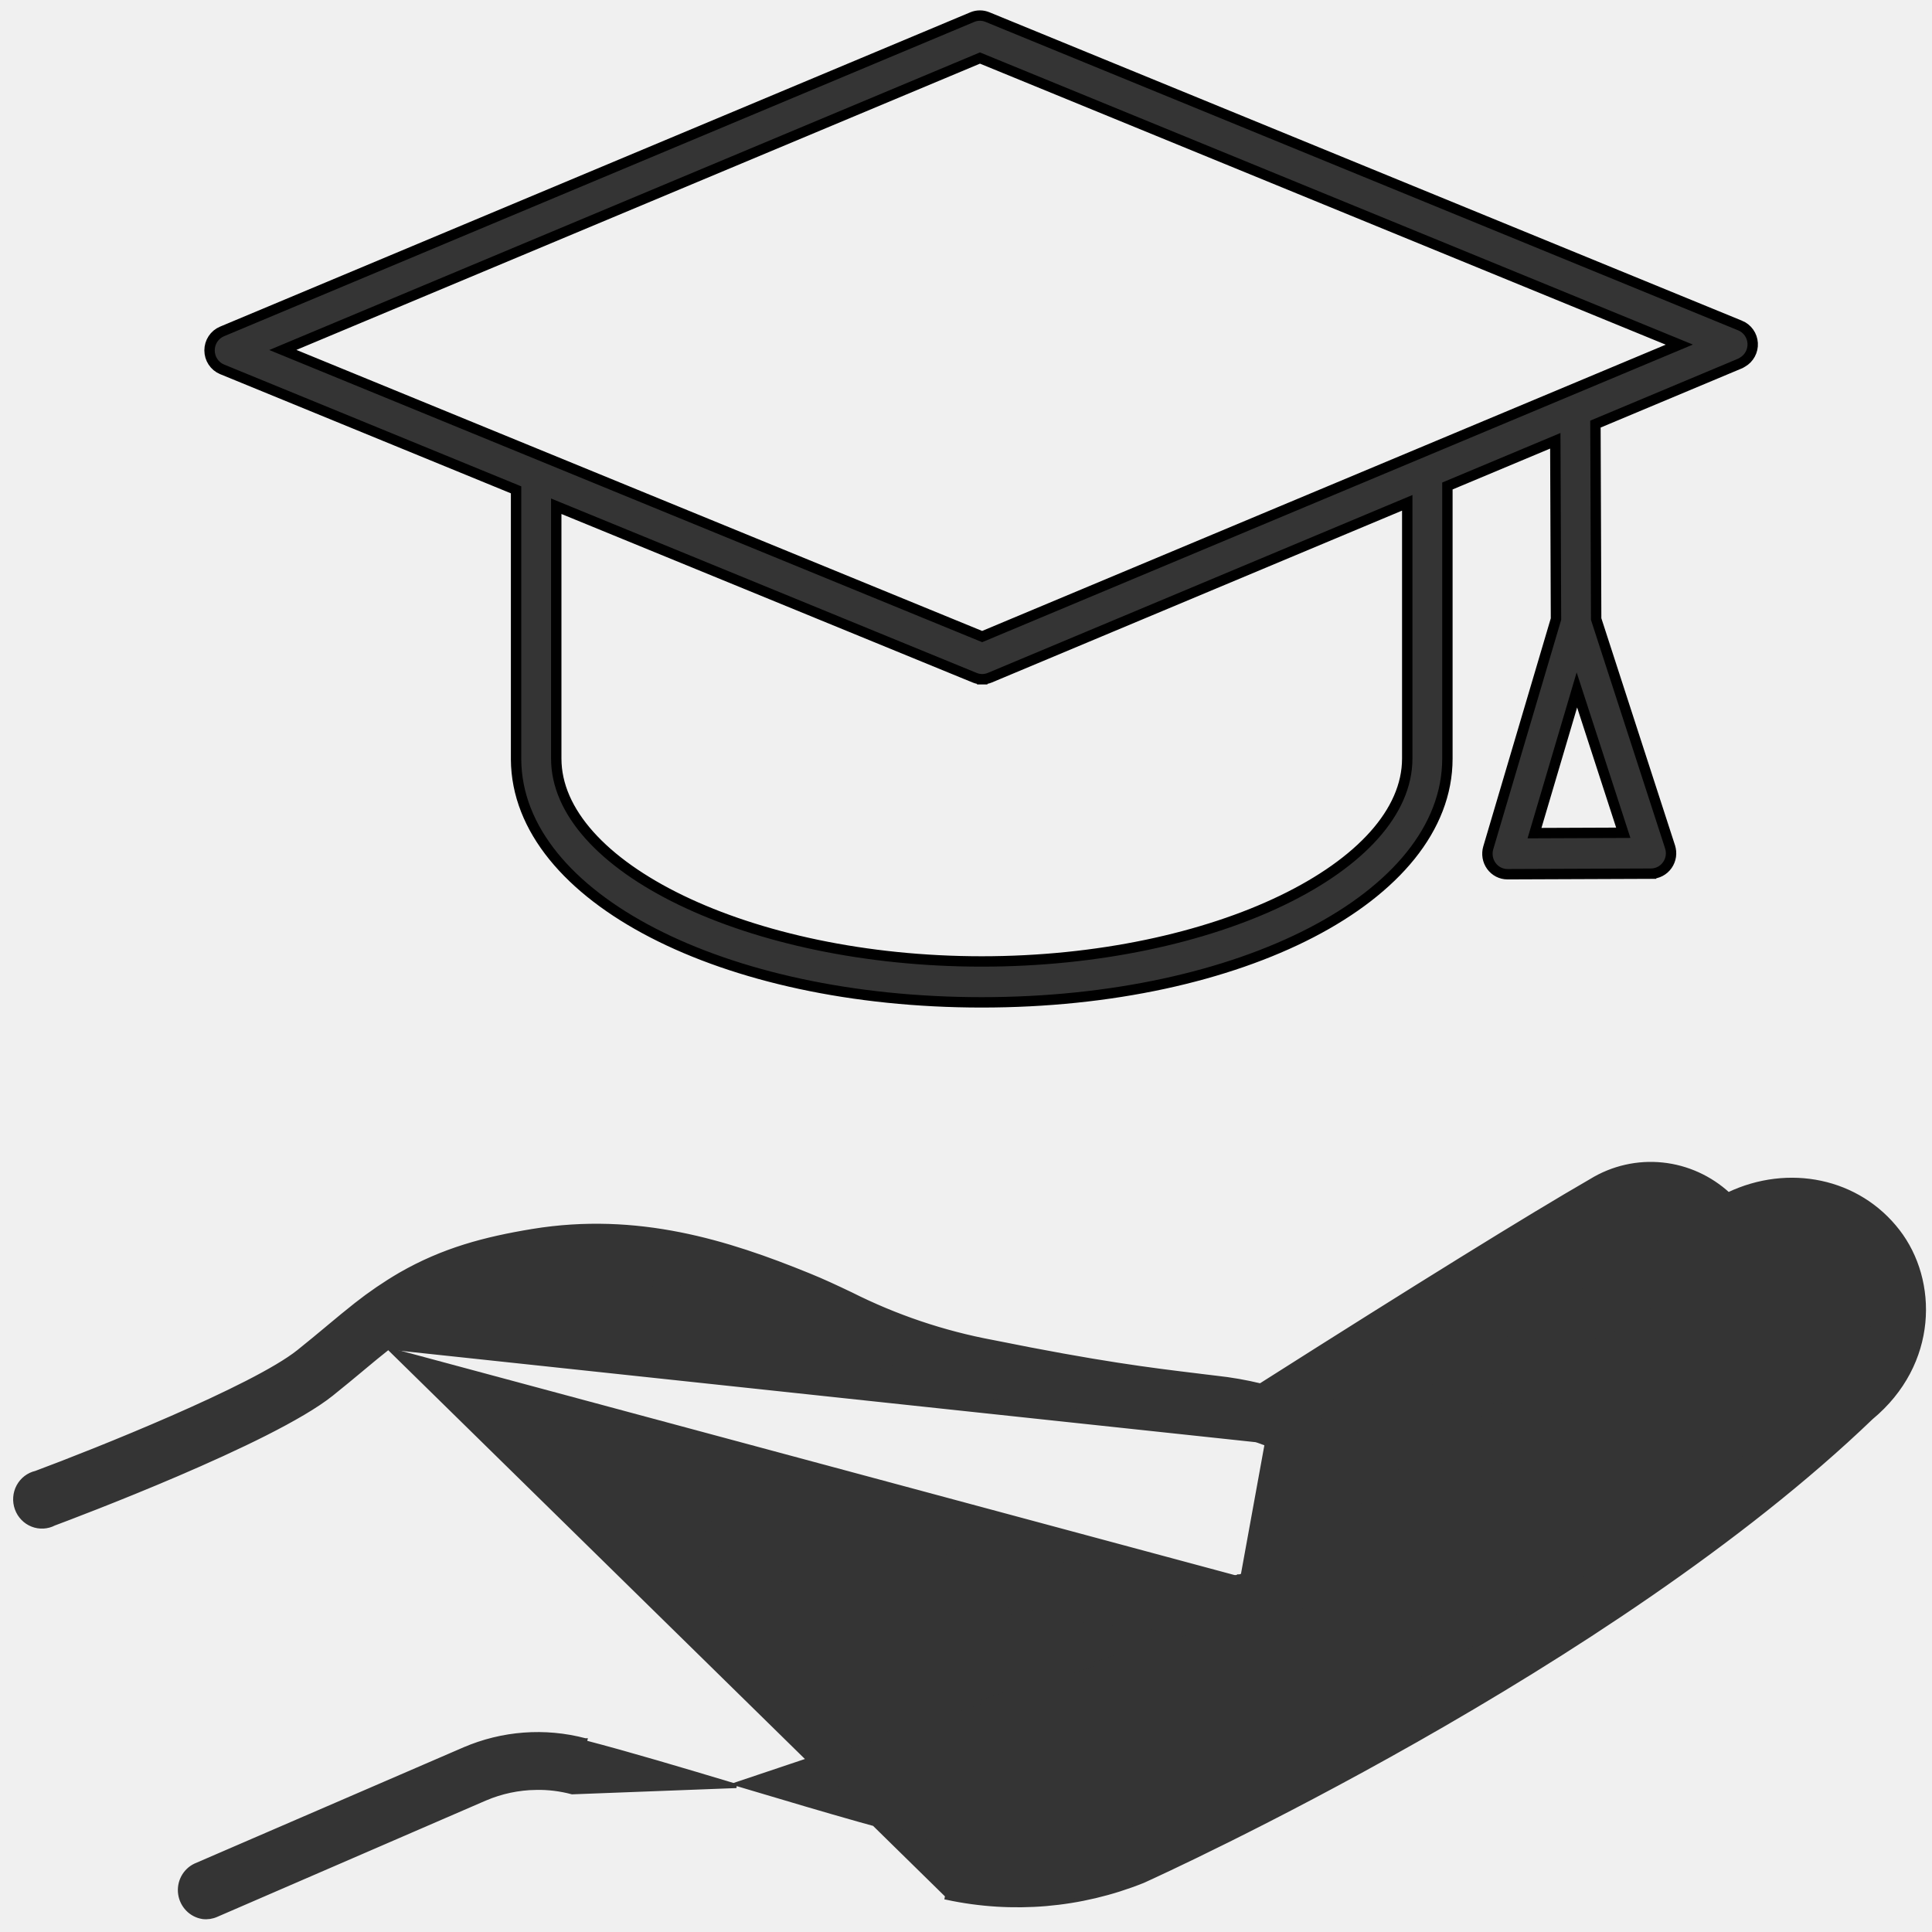
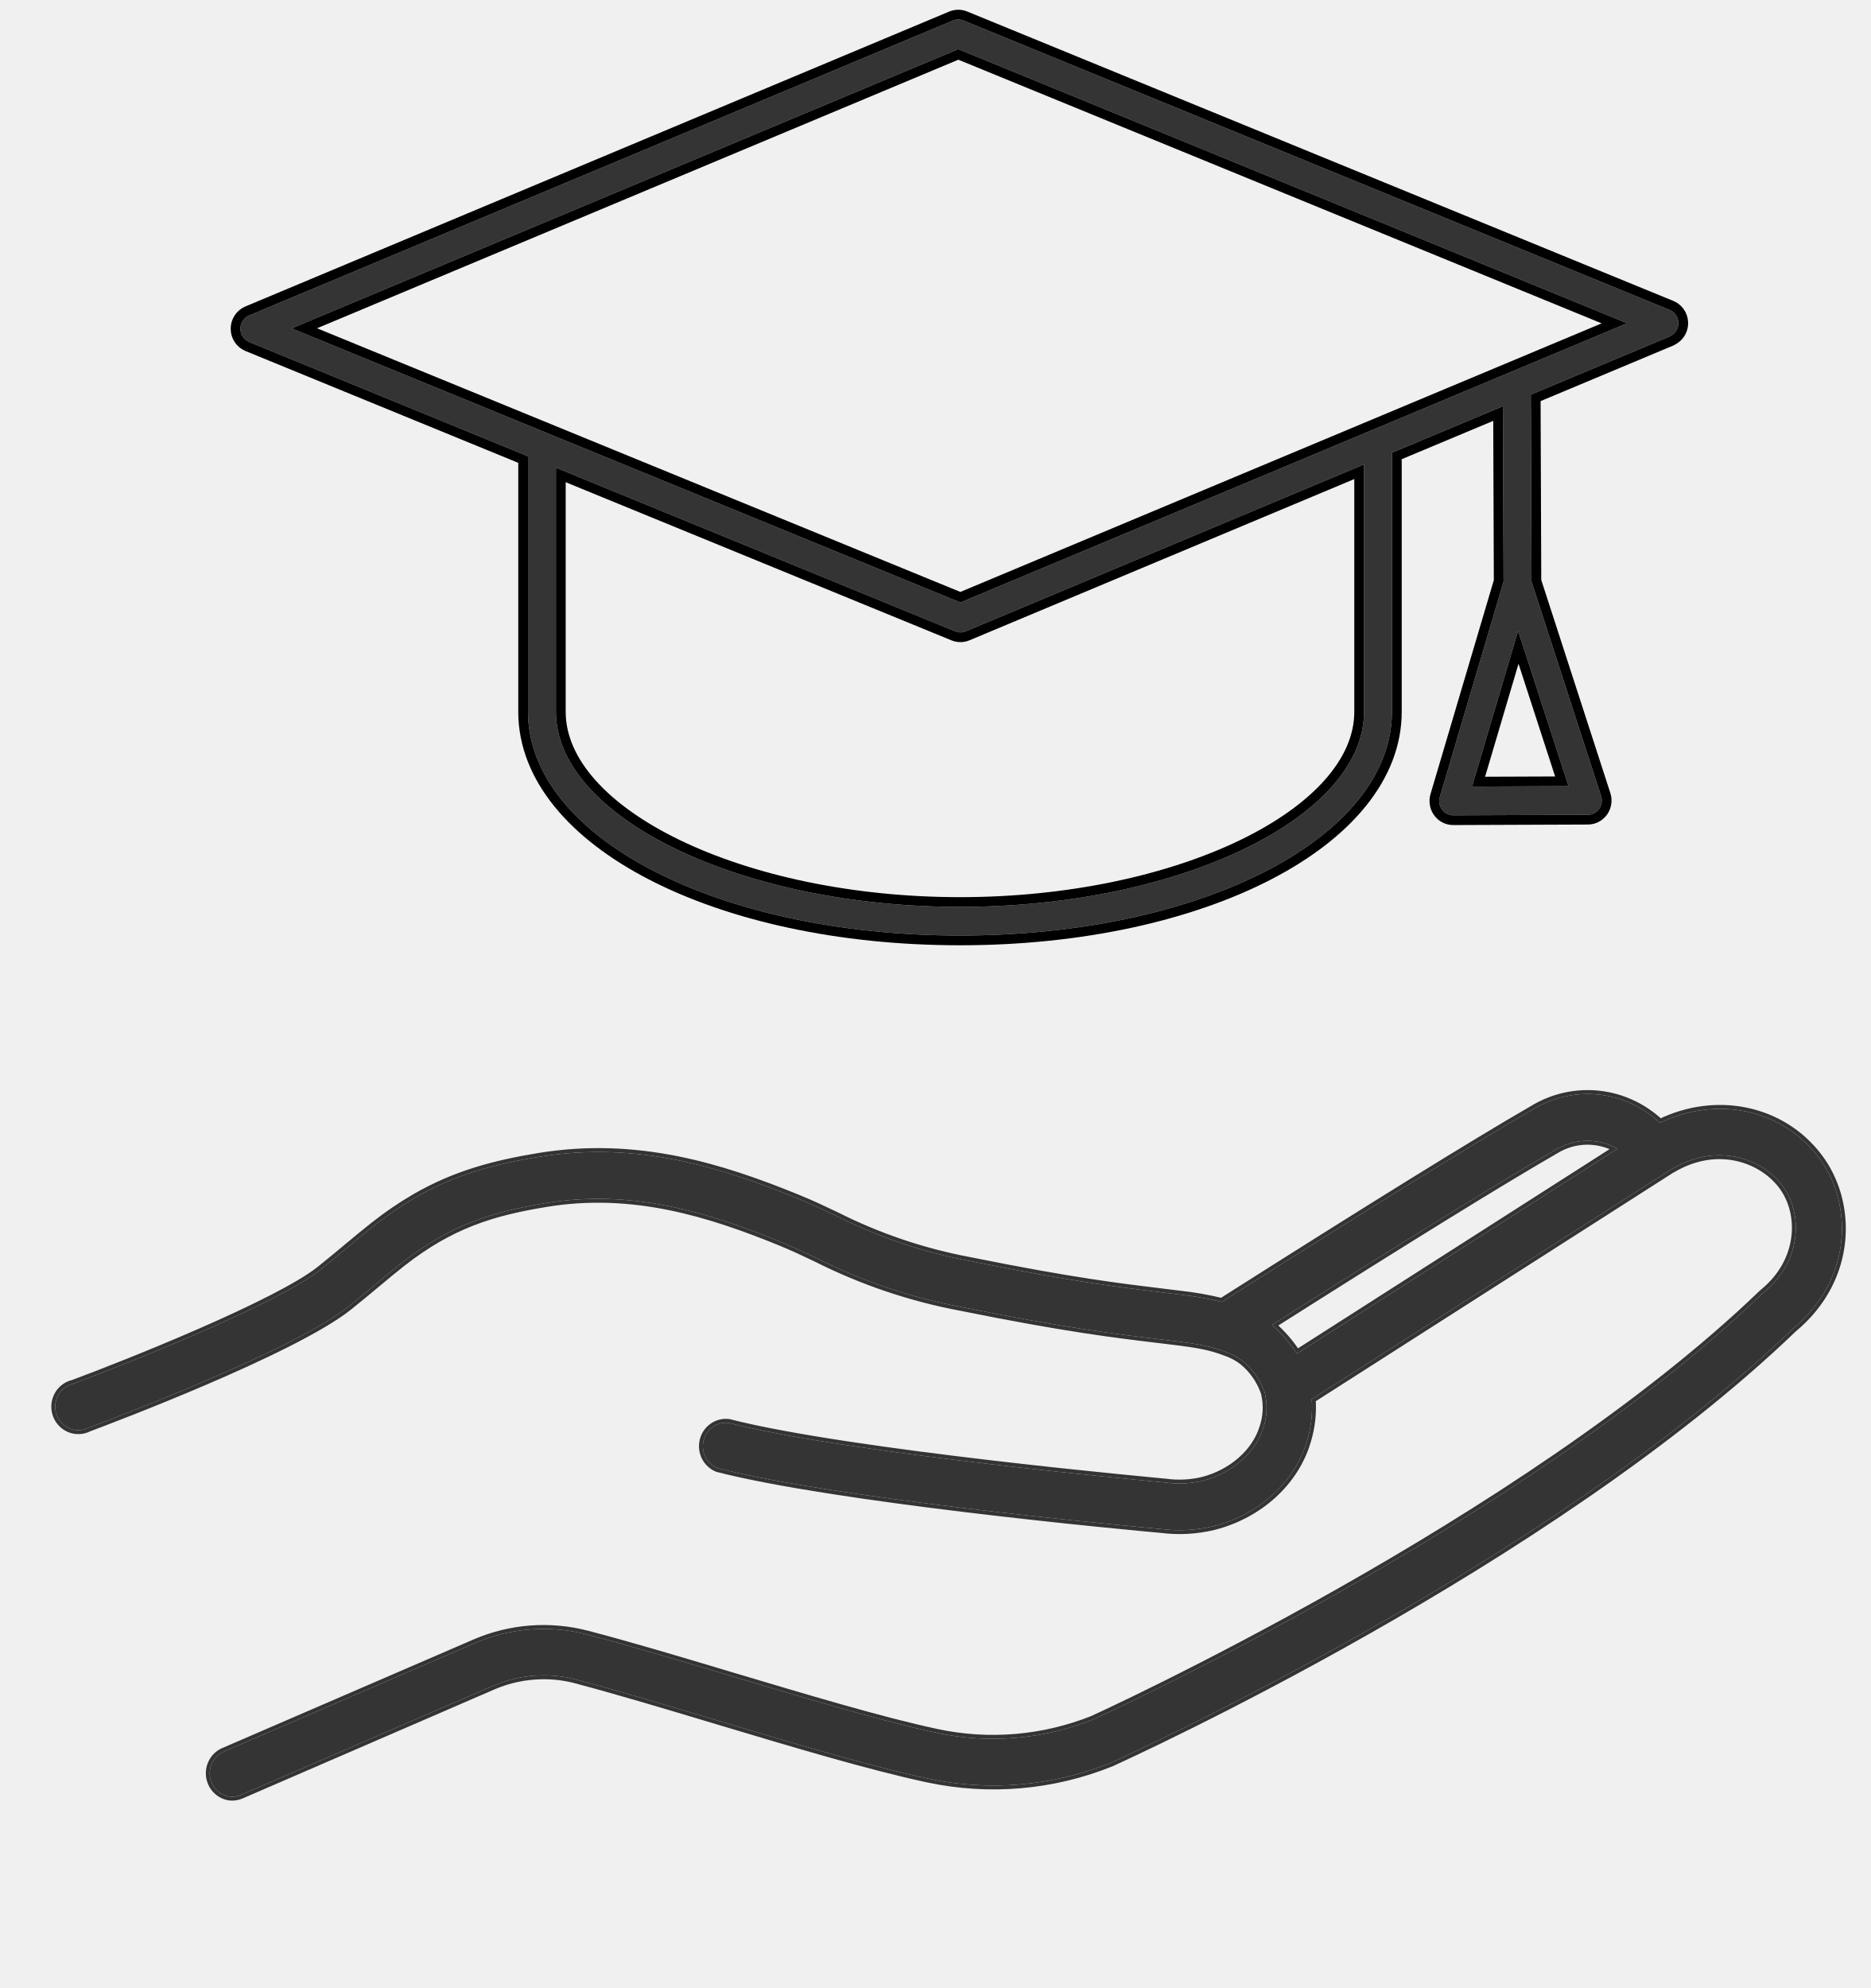
- <svg xmlns="http://www.w3.org/2000/svg" width="93" height="93" viewBox="0 0 93 93" fill="none">
-   <path d="M47.282 32.696C47.408 32.696 47.532 32.67 47.649 32.621C47.649 32.621 47.649 32.621 47.649 32.621L67.74 24.204V36.516C67.74 39.078 65.489 41.518 61.73 43.334C57.992 45.14 52.847 46.281 47.259 46.281C41.671 46.281 36.526 45.14 32.787 43.334C29.028 41.518 26.776 39.078 26.776 36.516V24.369L46.921 32.625L46.921 32.625C47.036 32.672 47.158 32.696 47.282 32.696ZM47.282 32.696C47.282 32.696 47.282 32.696 47.281 32.696L47.282 32.446L47.282 32.696C47.282 32.696 47.282 32.696 47.282 32.696ZM72.565 42.082L72.566 42.082L79.475 42.055L79.475 41.805L79.476 42.055L79.475 42.055C79.629 42.055 79.781 42.017 79.917 41.945C80.054 41.874 80.171 41.77 80.26 41.643C80.349 41.516 80.406 41.37 80.429 41.217C80.451 41.064 80.437 40.908 80.389 40.761C80.389 40.761 80.389 40.761 80.389 40.76L76.834 29.799L76.799 20.415L83.77 17.494L83.779 17.49L83.788 17.485C83.82 17.469 83.85 17.451 83.88 17.431C84.036 17.342 84.163 17.21 84.249 17.052C84.338 16.889 84.379 16.705 84.368 16.52C84.357 16.336 84.295 16.157 84.188 16.007C84.081 15.856 83.934 15.739 83.764 15.67C83.763 15.67 83.763 15.67 83.763 15.67L47.533 0.822C47.3 0.726 47.039 0.726 46.806 0.822L46.804 0.823L10.687 15.955C10.508 16.029 10.357 16.156 10.25 16.319C10.143 16.481 10.087 16.672 10.087 16.866C10.087 17.06 10.143 17.251 10.25 17.413C10.357 17.576 10.508 17.703 10.687 17.777L10.689 17.778L24.842 23.579V36.518V36.518V36.518V36.518V36.518V36.518V36.518V36.518V36.518V36.519V36.519V36.519V36.519V36.519V36.519V36.519V36.519V36.519V36.519V36.519V36.519V36.52V36.52V36.52V36.52V36.52V36.52V36.52V36.52V36.52V36.52V36.52V36.52V36.52V36.52V36.521V36.521V36.521V36.521V36.521V36.521V36.521V36.521V36.521V36.521V36.521V36.522V36.522V36.522V36.522V36.522V36.522V36.522V36.522V36.522V36.522V36.522V36.522V36.523V36.523V36.523V36.523V36.523V36.523V36.523V36.523V36.523V36.523V36.523V36.523V36.523V36.523V36.524V36.524V36.524V36.524V36.524V36.524V36.524V36.524V36.524V36.524V36.524V36.525V36.525V36.525V36.525V36.525V36.525V36.525V36.525V36.525V36.525V36.525V36.525V36.525V36.526V36.526V36.526V36.526V36.526V36.526V36.526V36.526V36.526V36.526V36.526V36.526V36.526V36.527V36.527V36.527V36.527V36.527V36.527V36.527V36.527V36.527V36.527V36.527V36.527V36.528V36.528V36.528V36.528V36.528V36.528V36.528V36.528V36.528V36.528V36.528V36.528V36.529V36.529V36.529V36.529V36.529V36.529V36.529V36.529V36.529V36.529V36.529V36.529V36.529V36.529V36.53V36.53V36.53V36.53V36.53V36.53V36.53V36.53V36.53V36.53V36.53V36.531V36.531V36.531V36.531V36.531V36.531V36.531V36.531V36.531V36.531V36.531V36.531V36.532V36.532V36.532V36.532V36.532V36.532V36.532V36.532V36.532V36.532V36.532V36.532V36.532V36.532V36.533V36.533V36.533V36.533V36.533V36.533V36.533V36.533V36.533V36.533V36.533V36.533V36.534V36.534V36.534V36.534V36.534V36.534V36.534V36.534V36.534V36.534V36.534V36.534V36.535V36.535V36.535V36.535V36.535V36.535V36.535V36.535V36.535V36.535V36.535V36.535V36.535V36.536V36.536V36.536V36.536V36.536V36.536V36.536V36.536V36.536V36.536V36.536V36.536V36.536V36.537V36.537V36.537V36.537V36.537V36.537V36.537V36.537V36.537V36.537V36.537V36.538V36.538V36.538V36.538V36.538V36.538V36.538V36.538V36.538V36.538V36.538V36.538V36.538V36.538V36.539V36.539V36.539V36.539V36.539V36.539V36.539V36.539V36.539V36.539V36.539V36.539V36.54V36.54V36.54V36.54V36.54V36.54V36.54V36.54V36.54V36.54V36.54V36.541V36.541V36.541V36.541V36.541V36.541V36.541V36.541V36.541V36.541V36.541V36.541V36.541V36.541V36.542V36.542V36.542V36.542V36.542V36.542V36.542V36.542V36.542V36.542V36.542V36.542V36.542V36.543V36.543V36.543V36.543V36.543V36.543V36.543V36.543V36.543V36.543V36.543V36.544V36.544V36.544V36.544V36.544V36.544V36.544V36.544V36.544V36.544V36.544V36.544V36.544V36.545V36.545V36.545V36.545V36.545V36.545V36.545V36.545V36.545V36.545V36.545V36.545V36.545V36.546V36.546V36.546V36.546V36.546V36.546V36.546V36.546V36.546V36.546V36.546V36.547V36.547V36.547V36.547V36.547V36.547V36.547V36.547V36.547V36.547V36.547V36.547V36.547V36.547V36.548V36.548V36.548V36.548V36.548V36.548V36.548V36.548V36.548V36.548V36.548V36.548V36.549V36.549V36.549V36.549V36.549V36.549V36.549V36.549V36.549V36.549V36.549V36.55V36.55V36.55V36.55V36.55V36.55V36.55V36.55V36.55V36.55V36.55V36.55V36.55V36.55V36.551V36.551V36.551V36.551V36.551V36.551V36.551V36.551V36.551V36.551V36.551V36.551V36.552V36.552V36.552V36.552V36.552V36.552V36.552V36.552V36.552V36.552V36.552V36.552V36.553V36.553V36.553V36.553V36.553V36.553V36.553V36.553V36.553V36.553V36.553V36.553V36.553V36.554V36.554V36.554V36.554V36.554V36.554V36.554V36.554V36.554V36.554V36.554V36.554V36.554V36.555V36.555V36.555V36.555V36.555V36.555V36.555V36.555V36.555V36.555V36.555V36.556V36.556V36.556V36.556V36.556V36.556V36.556V36.556V36.556V36.556V36.556V36.556V36.556V36.556V36.557V36.557V36.557V36.557V36.557V36.557V36.557V36.557V36.557V36.557V36.557V36.557V36.558V36.558V36.558V36.558V36.558V36.558V36.558V36.558V36.558V36.558V36.558V36.559V36.559V36.559V36.559V36.559V36.559L24.842 36.559L24.842 36.561C24.866 39.909 27.409 42.835 31.428 44.909C35.456 46.989 41.028 48.25 47.259 48.25C53.504 48.25 59.086 46.983 63.117 44.895C67.137 42.812 69.673 39.874 69.673 36.516V23.394L74.867 21.218L74.9 29.799L71.64 40.813C71.597 40.959 71.588 41.114 71.613 41.265C71.638 41.415 71.698 41.558 71.787 41.681C71.877 41.805 71.993 41.906 72.128 41.976C72.263 42.045 72.413 42.082 72.565 42.082ZM78.139 40.087L73.866 40.104L75.906 33.211L78.139 40.087ZM47.172 2.793L80.837 16.589L47.278 30.642L13.614 16.846L47.172 2.793Z" fill="#343434" stroke="black" stroke-width="0.5" />
-   <path d="M57.583 78.552C58.489 78.665 59.406 78.614 60.293 78.401L60.294 78.401C62.657 77.802 64.526 76.109 65.157 73.974C65.369 73.285 65.456 72.562 65.412 71.84L83.861 60.046L83.873 60.047L83.901 60.03C86.083 58.759 88.294 59.493 89.35 60.86C90.402 62.221 90.383 64.638 88.426 66.241L88.424 66.243L88.352 66.305L88.352 66.304L88.348 66.308C82.242 72.186 73.708 77.624 66.675 81.603C59.761 85.515 54.304 88.014 54.043 88.133L54.037 88.136C51.509 89.144 48.746 89.378 46.087 88.81L46.087 88.81C43.369 88.231 39.687 87.132 36.058 86.05C35.863 85.992 35.669 85.934 35.474 85.876L57.593 78.452M57.583 78.552C57.582 78.552 57.582 78.552 57.581 78.552L57.593 78.452M57.583 78.552C57.584 78.552 57.584 78.552 57.584 78.552L57.593 78.452M57.583 78.552C57.566 78.55 57.539 78.548 57.503 78.544C56.782 78.478 52.334 78.07 47.358 77.465C42.798 76.911 37.789 76.193 34.797 75.425L34.785 75.422L34.785 75.421C34.493 75.305 34.253 75.085 34.109 74.802C33.966 74.519 33.928 74.192 34.004 73.884C34.079 73.576 34.263 73.306 34.52 73.126C34.778 72.946 35.091 72.868 35.402 72.906L35.415 72.908L35.415 72.909C38.521 73.707 44.081 74.467 48.891 75.031C51.295 75.312 53.509 75.544 55.133 75.707C56.346 75.829 57.231 75.913 57.618 75.949C57.748 75.962 57.822 75.968 57.832 75.97L57.834 75.97C58.447 76.053 59.069 76.024 59.672 75.884M57.593 78.452C57.576 78.451 57.549 78.448 57.511 78.445C56.79 78.379 52.344 77.97 47.369 77.366C42.808 76.811 37.806 76.094 34.822 75.328C34.553 75.221 34.331 75.018 34.198 74.757C34.066 74.495 34.031 74.194 34.101 73.909C34.171 73.624 34.34 73.374 34.578 73.208C34.815 73.042 35.104 72.97 35.391 73.006C41.232 74.507 55.706 75.87 57.613 76.049C57.739 76.061 57.811 76.068 57.821 76.069C58.446 76.154 59.081 76.124 59.696 75.981M59.672 75.884C59.671 75.884 59.671 75.884 59.671 75.884L59.696 75.981M59.672 75.884C61.162 75.506 62.355 74.451 62.728 73.211L62.729 73.208L62.729 73.208C62.907 72.681 62.939 72.115 62.82 71.571L62.816 71.555L62.818 71.538L62.818 71.537C62.815 71.527 62.812 71.517 62.809 71.507C62.597 70.877 62.213 70.322 61.701 69.909C61.448 69.716 61.167 69.566 60.867 69.465L60.863 69.464L60.863 69.464C60.108 69.171 59.431 69.05 58.257 68.907L57.551 68.821L57.551 68.821L57.524 68.818C55.226 68.544 52.634 68.234 47.291 67.154C44.718 66.673 42.222 65.831 39.875 64.651C39.875 64.65 39.874 64.65 39.874 64.65L39.817 64.623C39.205 64.333 38.629 64.059 37.983 63.796C34.398 62.338 30.485 61.096 26.053 61.823L26.053 61.823C23.264 62.278 21.172 62.926 18.695 64.861M59.672 75.884C59.672 75.884 59.672 75.883 59.673 75.883L59.696 75.981M59.696 75.981C61.214 75.597 62.439 74.52 62.824 73.24C63.008 72.697 63.04 72.112 62.917 71.55L62.92 71.524C62.914 71.509 62.908 71.494 62.904 71.478C62.687 70.829 62.29 70.256 61.762 69.83C61.501 69.63 61.209 69.475 60.899 69.37M60.899 69.37C60.132 69.073 59.444 68.951 58.268 68.808L57.563 68.722L57.534 68.719C55.238 68.444 52.649 68.135 47.31 67.056C44.745 66.577 42.258 65.737 39.918 64.561L39.858 64.532C39.247 64.242 38.669 63.968 38.02 63.703C34.431 62.244 30.496 60.993 26.036 61.724C23.236 62.181 21.127 62.834 18.634 64.782L60.899 69.37ZM60.899 69.37L18.695 64.861M18.695 64.861C18.277 65.19 17.896 65.507 17.461 65.87L17.409 65.914C16.988 66.265 16.524 66.651 15.951 67.11L15.951 67.11C15.229 67.687 14.086 68.344 12.772 69.009C11.456 69.674 9.961 70.349 8.532 70.962C5.672 72.188 3.066 73.166 2.65 73.322L2.65 73.322L2.606 73.338C2.446 73.422 2.27 73.47 2.09 73.48C1.907 73.491 1.724 73.461 1.553 73.393C1.383 73.326 1.228 73.222 1.1 73.088C0.972 72.955 0.873 72.796 0.811 72.621C0.748 72.447 0.722 72.26 0.736 72.075C0.749 71.89 0.801 71.71 0.888 71.547C0.976 71.384 1.096 71.242 1.242 71.13C1.386 71.02 1.551 70.942 1.728 70.901C3.121 70.383 5.74 69.359 8.283 68.246C9.556 67.689 10.81 67.11 11.881 66.562C12.953 66.013 13.837 65.498 14.375 65.068C14.893 64.653 15.298 64.316 15.701 63.981C15.748 63.941 15.795 63.902 15.842 63.863C16.293 63.487 16.7 63.149 17.139 62.803C17.815 62.27 18.527 61.785 19.269 61.351L19.269 61.351C21.334 60.165 23.324 59.637 25.642 59.256L25.642 59.256C30.693 58.43 35.017 59.791 38.925 61.383C39.633 61.669 40.272 61.972 40.886 62.264L40.949 62.294L40.952 62.295C43.112 63.383 45.41 64.159 47.779 64.601L47.78 64.601C52.914 65.639 55.356 65.935 57.649 66.213L57.84 66.237L58.545 66.322C59.261 66.399 59.971 66.523 60.672 66.693C68.237 61.889 73.599 58.568 76.597 56.839C77.628 56.207 78.834 55.933 80.033 56.06C81.21 56.184 82.317 56.687 83.196 57.494C86.097 56.114 89.451 56.801 91.355 59.266C93.197 61.644 93.207 65.64 90.074 68.24C77.526 80.297 55.942 90.127 55.03 90.54L55.026 90.542L55.026 90.542C52.024 91.747 48.738 92.028 45.575 91.35C45.575 91.35 45.575 91.35 45.575 91.35L45.595 91.252L18.695 64.861ZM27.542 86.273L27.542 86.273L35.446 85.972C32.815 85.183 30.332 84.439 28.146 83.869L28.171 83.773C28.171 83.773 28.171 83.773 28.17 83.773C26.228 83.26 24.176 83.414 22.332 84.211L22.367 84.29L22.332 84.211L9.408 89.796L9.408 89.796L9.405 89.797C9.154 89.915 8.948 90.112 8.816 90.359C8.685 90.606 8.635 90.89 8.675 91.169C8.715 91.447 8.842 91.705 9.037 91.905C9.233 92.105 9.486 92.236 9.76 92.277L9.763 92.278C9.984 92.305 10.208 92.272 10.412 92.182L23.364 86.574C23.364 86.574 23.365 86.574 23.365 86.574C24.134 86.247 24.957 86.073 25.791 86.06L25.789 85.96L25.791 86.06C26.381 86.048 26.971 86.12 27.542 86.273ZM80.796 58.946L64.572 69.316C64.247 68.828 63.863 68.384 63.427 67.995C70.226 63.683 75.077 60.689 77.856 59.087L77.859 59.085C78.322 58.799 78.852 58.643 79.393 58.633C79.879 58.623 80.359 58.731 80.796 58.946Z" fill="#343434" stroke="#343434" stroke-width="0.2" />
+ <svg xmlns="http://www.w3.org/2000/svg" width="96" height="102" viewBox="0 0 96 102" fill="none">
+   <mask id="path-1-outside-1" maskUnits="userSpaceOnUse" x="11.337" y="0" width="76" height="49" fill="black">
+     <rect fill="white" x="11.337" width="76" height="49" />
+     <path d="M49.259 48C61.688 48 71.423 42.955 71.423 36.516V23.228L77.116 20.843L77.15 29.835L73.88 40.884C73.847 40.994 73.841 41.11 73.86 41.223C73.879 41.336 73.923 41.443 73.99 41.535C74.056 41.627 74.143 41.702 74.243 41.754C74.343 41.805 74.453 41.832 74.565 41.832L81.475 41.805C81.588 41.805 81.7 41.777 81.801 41.724C81.902 41.671 81.989 41.594 82.055 41.5C82.121 41.405 82.165 41.296 82.181 41.181C82.198 41.066 82.188 40.949 82.151 40.839L78.584 29.839L78.548 20.248L85.674 17.263C85.699 17.25 85.724 17.235 85.747 17.219C85.866 17.153 85.964 17.054 86.03 16.933C86.096 16.811 86.126 16.673 86.118 16.535C86.11 16.397 86.064 16.263 85.984 16.151C85.904 16.039 85.795 15.953 85.669 15.902L49.438 1.053C49.265 0.982 49.073 0.982 48.901 1.053L12.784 16.185C12.652 16.24 12.539 16.335 12.459 16.456C12.379 16.577 12.337 16.72 12.337 16.866C12.337 17.012 12.379 17.155 12.459 17.276C12.539 17.397 12.652 17.491 12.784 17.546L27.092 23.411V36.518C27.092 36.532 27.092 36.545 27.092 36.559C27.138 42.98 36.857 48 49.259 48ZM75.531 40.355L77.894 32.368L80.482 40.336L75.531 40.355ZM28.526 23.996L49.015 32.394C49.1 32.428 49.19 32.446 49.282 32.446C49.374 32.446 49.466 32.427 49.552 32.391L69.99 23.828V36.516C69.99 41.945 60.497 46.531 49.259 46.531C38.021 46.531 28.526 41.945 28.526 36.516V23.996ZM83.49 16.586L49.279 30.912L14.961 16.848L49.171 2.522L83.49 16.586Z" />
+   </mask>
+   <path d="M49.259 48C61.688 48 71.423 42.955 71.423 36.516V23.228L77.116 20.843L77.15 29.835L73.88 40.884C73.847 40.994 73.841 41.11 73.86 41.223C73.879 41.336 73.923 41.443 73.99 41.535C74.056 41.627 74.143 41.702 74.243 41.754C74.343 41.805 74.453 41.832 74.565 41.832L81.475 41.805C81.588 41.805 81.7 41.777 81.801 41.724C81.902 41.671 81.989 41.594 82.055 41.5C82.121 41.405 82.165 41.296 82.181 41.181C82.198 41.066 82.188 40.949 82.151 40.839L78.584 29.839L78.548 20.248L85.674 17.263C85.699 17.25 85.724 17.235 85.747 17.219C85.866 17.153 85.964 17.054 86.03 16.933C86.096 16.811 86.126 16.673 86.118 16.535C86.11 16.397 86.064 16.263 85.984 16.151C85.904 16.039 85.795 15.953 85.669 15.902L49.438 1.053C49.265 0.982 49.073 0.982 48.901 1.053L12.784 16.185C12.652 16.24 12.539 16.335 12.459 16.456C12.379 16.577 12.337 16.72 12.337 16.866C12.337 17.012 12.379 17.155 12.459 17.276C12.539 17.397 12.652 17.491 12.784 17.546L27.092 23.411V36.518C27.092 36.532 27.092 36.545 27.092 36.559C27.138 42.98 36.857 48 49.259 48ZM75.531 40.355L77.894 32.368L80.482 40.336L75.531 40.355ZM28.526 23.996L49.015 32.394C49.1 32.428 49.19 32.446 49.282 32.446C49.374 32.446 49.466 32.427 49.552 32.391L69.99 23.828V36.516C69.99 41.945 60.497 46.531 49.259 46.531C38.021 46.531 28.526 41.945 28.526 36.516V23.996ZM83.49 16.586L49.279 30.912L14.961 16.848L49.171 2.522L83.49 16.586Z" fill="#343434" />
+   <path d="M49.259 48C61.688 48 71.423 42.955 71.423 36.516V23.228L77.116 20.843L77.15 29.835L73.88 40.884C73.847 40.994 73.841 41.11 73.86 41.223C73.879 41.336 73.923 41.443 73.99 41.535C74.056 41.627 74.143 41.702 74.243 41.754C74.343 41.805 74.453 41.832 74.565 41.832L81.475 41.805C81.588 41.805 81.7 41.777 81.801 41.724C81.902 41.671 81.989 41.594 82.055 41.5C82.121 41.405 82.165 41.296 82.181 41.181C82.198 41.066 82.188 40.949 82.151 40.839L78.584 29.839L78.548 20.248L85.674 17.263C85.699 17.25 85.724 17.235 85.747 17.219C85.866 17.153 85.964 17.054 86.03 16.933C86.096 16.811 86.126 16.673 86.118 16.535C86.11 16.397 86.064 16.263 85.984 16.151C85.904 16.039 85.795 15.953 85.669 15.902L49.438 1.053C49.265 0.982 49.073 0.982 48.901 1.053L12.784 16.185C12.652 16.24 12.539 16.335 12.459 16.456C12.379 16.577 12.337 16.72 12.337 16.866C12.337 17.012 12.379 17.155 12.459 17.276C12.539 17.397 12.652 17.491 12.784 17.546L27.092 23.411V36.518C27.092 36.532 27.092 36.545 27.092 36.559C27.138 42.98 36.857 48 49.259 48ZM75.531 40.355L77.894 32.368L80.482 40.336L75.531 40.355ZM28.526 23.996L49.015 32.394C49.1 32.428 49.19 32.446 49.282 32.446C49.374 32.446 49.466 32.427 49.552 32.391L69.99 23.828V36.516C69.99 41.945 60.497 46.531 49.259 46.531C38.021 46.531 28.526 41.945 28.526 36.516V23.996ZM83.49 16.586L49.279 30.912L14.961 16.848L49.171 2.522L83.49 16.586Z" stroke="black" mask="url(#path-1-outside-1)" />
+   <mask id="path-2-outside-2" maskUnits="userSpaceOnUse" x="-0.385" y="45.701" width="96.562" height="56.799" fill="black">
+     <rect fill="white" x="-0.385" y="45.701" width="96.562" height="56.799" />
+     <path d="M27.789 85.96C28.388 85.948 28.987 86.02 29.567 86.176C31.715 86.746 34.187 87.486 36.792 88.269C40.65 89.426 44.632 90.619 47.595 91.252C50.738 91.926 54.004 91.647 56.989 90.449C57.902 90.035 79.473 80.209 92.007 68.165C95.1 65.6 95.086 61.664 93.277 59.327C91.391 56.886 88.055 56.213 85.178 57.614C84.308 56.794 83.201 56.283 82.023 56.159C80.846 56.035 79.661 56.304 78.648 56.925C75.648 58.655 70.275 61.984 62.69 66.8C61.98 66.626 61.26 66.499 60.534 66.422L59.829 66.336C57.477 66.05 55.041 65.766 49.761 64.699C47.383 64.256 45.076 63.477 42.907 62.384C42.274 62.083 41.618 61.77 40.889 61.475C36.985 59.885 32.682 58.534 27.659 59.355C25.347 59.735 23.369 60.26 21.32 61.438C20.581 61.869 19.873 62.351 19.201 62.882C18.763 63.227 18.357 63.564 17.906 63.94C17.456 64.315 17.017 64.682 16.437 65.147C14.253 66.891 6.544 69.962 3.757 70.997C3.592 71.034 3.438 71.107 3.303 71.21C3.169 71.313 3.057 71.444 2.977 71.595C2.896 71.745 2.848 71.912 2.835 72.083C2.823 72.254 2.846 72.427 2.904 72.588C2.963 72.749 3.054 72.897 3.172 73.019C3.29 73.142 3.432 73.238 3.59 73.3C3.747 73.362 3.915 73.39 4.083 73.38C4.252 73.371 4.416 73.325 4.565 73.246L4.615 73.228C5.445 72.918 15.032 69.314 17.889 67.032C18.485 66.555 18.962 66.156 19.397 65.793C19.832 65.43 20.214 65.112 20.634 64.782C23.127 62.834 25.236 62.181 28.036 61.724C32.496 60.993 36.431 62.244 40.02 63.703C40.69 63.976 41.285 64.26 41.918 64.561C44.258 65.737 46.745 66.577 49.31 67.056C54.671 68.14 57.259 68.447 59.563 68.722L60.268 68.808C61.444 68.951 62.132 69.073 62.899 69.37C63.209 69.475 63.501 69.63 63.762 69.83C64.29 70.256 64.687 70.829 64.904 71.478C64.909 71.494 64.914 71.509 64.92 71.524L64.917 71.55C65.04 72.112 65.008 72.697 64.824 73.24C64.439 74.52 63.214 75.597 61.696 75.981C61.081 76.124 60.446 76.154 59.821 76.069C59.658 76.049 43.618 74.606 37.391 73.006C37.104 72.97 36.815 73.042 36.578 73.208C36.34 73.374 36.171 73.624 36.101 73.909C36.031 74.194 36.066 74.495 36.198 74.757C36.331 75.018 36.553 75.221 36.822 75.328C39.806 76.094 44.808 76.811 49.369 77.366C54.603 78.002 59.251 78.421 59.593 78.452C60.487 78.564 61.393 78.514 62.269 78.304C64.603 77.712 66.442 76.042 67.061 73.945C67.276 73.248 67.36 72.516 67.308 71.787L85.837 59.942L85.851 59.944C88.077 58.647 90.343 59.393 91.429 60.799C92.515 62.205 92.487 64.683 90.489 66.319L90.418 66.38C78.187 78.155 56.248 88.15 56.077 88.228C53.53 89.244 50.746 89.48 48.066 88.908C45.198 88.297 41.258 87.108 37.446 85.972C34.815 85.183 32.332 84.439 30.146 83.869C28.225 83.363 26.196 83.515 24.372 84.303L11.448 89.888C11.216 89.997 11.026 90.179 10.905 90.407C10.783 90.635 10.737 90.898 10.774 91.155C10.811 91.412 10.928 91.651 11.108 91.835C11.289 92.02 11.522 92.14 11.775 92.178C11.978 92.203 12.184 92.173 12.371 92.09L25.325 86.482C26.106 86.15 26.942 85.973 27.789 85.96V85.96ZM82.994 58.938L66.543 69.454C66.198 68.919 65.782 68.436 65.305 68.02C65.289 68.009 65.273 67.996 65.259 67.983C72.118 63.632 77.01 60.612 79.806 59C80.284 58.705 80.831 58.543 81.391 58.532C81.951 58.522 82.504 58.661 82.994 58.938Z" />
+   </mask>
+   <path d="M27.789 85.96C28.388 85.948 28.987 86.02 29.567 86.176C31.715 86.746 34.187 87.486 36.792 88.269C40.65 89.426 44.632 90.619 47.595 91.252C50.738 91.926 54.004 91.647 56.989 90.449C57.902 90.035 79.473 80.209 92.007 68.165C95.1 65.6 95.086 61.664 93.277 59.327C91.391 56.886 88.055 56.213 85.178 57.614C84.308 56.794 83.201 56.283 82.023 56.159C80.846 56.035 79.661 56.304 78.648 56.925C75.648 58.655 70.275 61.984 62.69 66.8C61.98 66.626 61.26 66.499 60.534 66.422L59.829 66.336C57.477 66.05 55.041 65.766 49.761 64.699C47.383 64.256 45.076 63.477 42.907 62.384C42.274 62.083 41.618 61.77 40.889 61.475C36.985 59.885 32.682 58.534 27.659 59.355C25.347 59.735 23.369 60.26 21.32 61.438C20.581 61.869 19.873 62.351 19.201 62.882C18.763 63.227 18.357 63.564 17.906 63.94C17.456 64.315 17.017 64.682 16.437 65.147C14.253 66.891 6.544 69.962 3.757 70.997C3.592 71.034 3.438 71.107 3.303 71.21C3.169 71.313 3.057 71.444 2.977 71.595C2.896 71.745 2.848 71.912 2.835 72.083C2.823 72.254 2.846 72.427 2.904 72.588C2.963 72.749 3.054 72.897 3.172 73.019C3.29 73.142 3.432 73.238 3.59 73.3C3.747 73.362 3.915 73.39 4.083 73.38C4.252 73.371 4.416 73.325 4.565 73.246L4.615 73.228C5.445 72.918 15.032 69.314 17.889 67.032C18.485 66.555 18.962 66.156 19.397 65.793C19.832 65.43 20.214 65.112 20.634 64.782C23.127 62.834 25.236 62.181 28.036 61.724C32.496 60.993 36.431 62.244 40.02 63.703C40.69 63.976 41.285 64.26 41.918 64.561C44.258 65.737 46.745 66.577 49.31 67.056C54.671 68.14 57.259 68.447 59.563 68.722L60.268 68.808C61.444 68.951 62.132 69.073 62.899 69.37C63.209 69.475 63.501 69.63 63.762 69.83C64.29 70.256 64.687 70.829 64.904 71.478C64.909 71.494 64.914 71.509 64.92 71.524L64.917 71.55C65.04 72.112 65.008 72.697 64.824 73.24C64.439 74.52 63.214 75.597 61.696 75.981C61.081 76.124 60.446 76.154 59.821 76.069C59.658 76.049 43.618 74.606 37.391 73.006C37.104 72.97 36.815 73.042 36.578 73.208C36.34 73.374 36.171 73.624 36.101 73.909C36.031 74.194 36.066 74.495 36.198 74.757C36.331 75.018 36.553 75.221 36.822 75.328C39.806 76.094 44.808 76.811 49.369 77.366C54.603 78.002 59.251 78.421 59.593 78.452C60.487 78.564 61.393 78.514 62.269 78.304C64.603 77.712 66.442 76.042 67.061 73.945C67.276 73.248 67.36 72.516 67.308 71.787L85.837 59.942L85.851 59.944C88.077 58.647 90.343 59.393 91.429 60.799C92.515 62.205 92.487 64.683 90.489 66.319L90.418 66.38C78.187 78.155 56.248 88.15 56.077 88.228C53.53 89.244 50.746 89.48 48.066 88.908C45.198 88.297 41.258 87.108 37.446 85.972C34.815 85.183 32.332 84.439 30.146 83.869C28.225 83.363 26.196 83.515 24.372 84.303L11.448 89.888C11.216 89.997 11.026 90.179 10.905 90.407C10.783 90.635 10.737 90.898 10.774 91.155C10.811 91.412 10.928 91.651 11.108 91.835C11.289 92.02 11.522 92.14 11.775 92.178C11.978 92.203 12.184 92.173 12.371 92.09L25.325 86.482C26.106 86.15 26.942 85.973 27.789 85.96V85.96ZM82.994 58.938L66.543 69.454C66.198 68.919 65.782 68.436 65.305 68.02C65.289 68.009 65.273 67.996 65.259 67.983C72.118 63.632 77.01 60.612 79.806 59C80.284 58.705 80.831 58.543 81.391 58.532C81.951 58.522 82.504 58.661 82.994 58.938Z" fill="#343434" />
+   <path d="M27.789 85.96C28.388 85.948 28.987 86.02 29.567 86.176C31.715 86.746 34.187 87.486 36.792 88.269C40.65 89.426 44.632 90.619 47.595 91.252C50.738 91.926 54.004 91.647 56.989 90.449C57.902 90.035 79.473 80.209 92.007 68.165C95.1 65.6 95.086 61.664 93.277 59.327C91.391 56.886 88.055 56.213 85.178 57.614C84.308 56.794 83.201 56.283 82.023 56.159C80.846 56.035 79.661 56.304 78.648 56.925C75.648 58.655 70.275 61.984 62.69 66.8C61.98 66.626 61.26 66.499 60.534 66.422L59.829 66.336C57.477 66.05 55.041 65.766 49.761 64.699C47.383 64.256 45.076 63.477 42.907 62.384C42.274 62.083 41.618 61.77 40.889 61.475C36.985 59.885 32.682 58.534 27.659 59.355C25.347 59.735 23.369 60.26 21.32 61.438C20.581 61.869 19.873 62.351 19.201 62.882C18.763 63.227 18.357 63.564 17.906 63.94C17.456 64.315 17.017 64.682 16.437 65.147C14.253 66.891 6.544 69.962 3.757 70.997C3.592 71.034 3.438 71.107 3.303 71.21C3.169 71.313 3.057 71.444 2.977 71.595C2.896 71.745 2.848 71.912 2.835 72.083C2.823 72.254 2.846 72.427 2.904 72.588C2.963 72.749 3.054 72.897 3.172 73.019C3.29 73.142 3.432 73.238 3.59 73.3C3.747 73.362 3.915 73.39 4.083 73.38C4.252 73.371 4.416 73.325 4.565 73.246L4.615 73.228C5.445 72.918 15.032 69.314 17.889 67.032C18.485 66.555 18.962 66.156 19.397 65.793C19.832 65.43 20.214 65.112 20.634 64.782C23.127 62.834 25.236 62.181 28.036 61.724C32.496 60.993 36.431 62.244 40.02 63.703C40.69 63.976 41.285 64.26 41.918 64.561C44.258 65.737 46.745 66.577 49.31 67.056C54.671 68.14 57.259 68.447 59.563 68.722L60.268 68.808C61.444 68.951 62.132 69.073 62.899 69.37C63.209 69.475 63.501 69.63 63.762 69.83C64.29 70.256 64.687 70.829 64.904 71.478C64.909 71.494 64.914 71.509 64.92 71.524L64.917 71.55C65.04 72.112 65.008 72.697 64.824 73.24C64.439 74.52 63.214 75.597 61.696 75.981C61.081 76.124 60.446 76.154 59.821 76.069C59.658 76.049 43.618 74.606 37.391 73.006C37.104 72.97 36.815 73.042 36.578 73.208C36.34 73.374 36.171 73.624 36.101 73.909C36.031 74.194 36.066 74.495 36.198 74.757C36.331 75.018 36.553 75.221 36.822 75.328C39.806 76.094 44.808 76.811 49.369 77.366C54.603 78.002 59.251 78.421 59.593 78.452C60.487 78.564 61.393 78.514 62.269 78.304C64.603 77.712 66.442 76.042 67.061 73.945C67.276 73.248 67.36 72.516 67.308 71.787L85.837 59.942L85.851 59.944C88.077 58.647 90.343 59.393 91.429 60.799C92.515 62.205 92.487 64.683 90.489 66.319L90.418 66.38C78.187 78.155 56.248 88.15 56.077 88.228C53.53 89.244 50.746 89.48 48.066 88.908C45.198 88.297 41.258 87.108 37.446 85.972C34.815 85.183 32.332 84.439 30.146 83.869C28.225 83.363 26.196 83.515 24.372 84.303L11.448 89.888C11.216 89.997 11.026 90.179 10.905 90.407C10.783 90.635 10.737 90.898 10.774 91.155C10.811 91.412 10.928 91.651 11.108 91.835C11.289 92.02 11.522 92.14 11.775 92.178C11.978 92.203 12.184 92.173 12.371 92.09L25.325 86.482C26.106 86.15 26.942 85.973 27.789 85.96V85.96ZM82.994 58.938L66.543 69.454C66.198 68.919 65.782 68.436 65.305 68.02C65.289 68.009 65.273 67.996 65.259 67.983C72.118 63.632 77.01 60.612 79.806 59C80.284 58.705 80.831 58.543 81.391 58.532C81.951 58.522 82.504 58.661 82.994 58.938Z" stroke="#343434" stroke-width="0.4" mask="url(#path-2-outside-2)" />
</svg>
